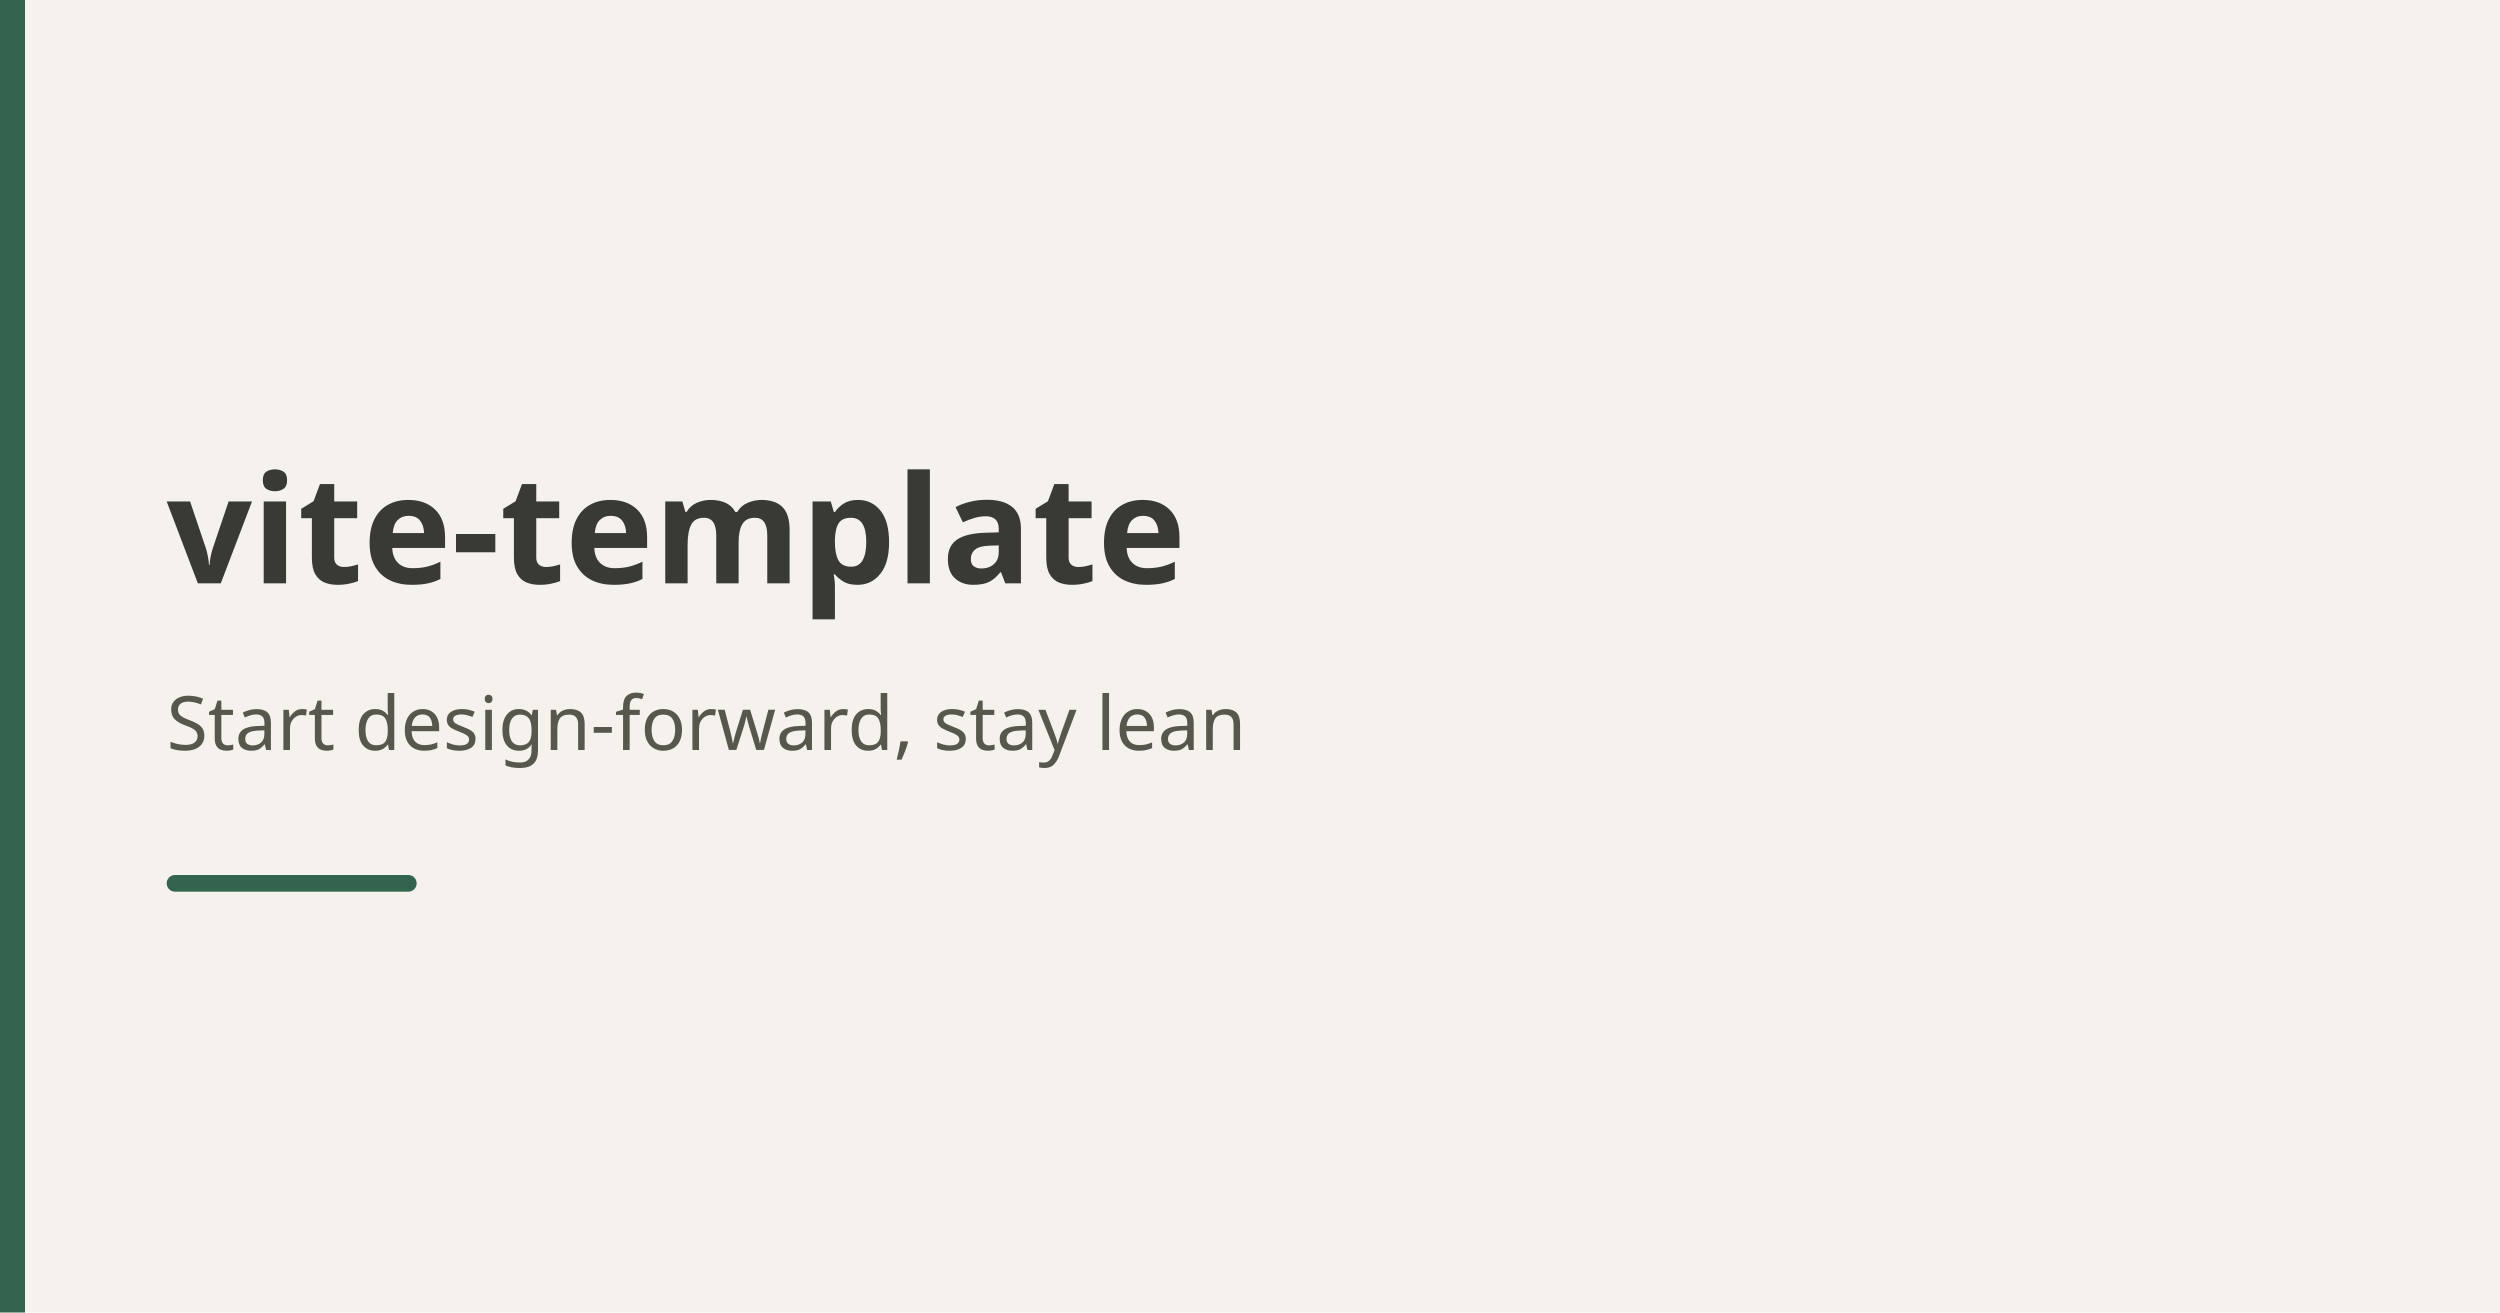
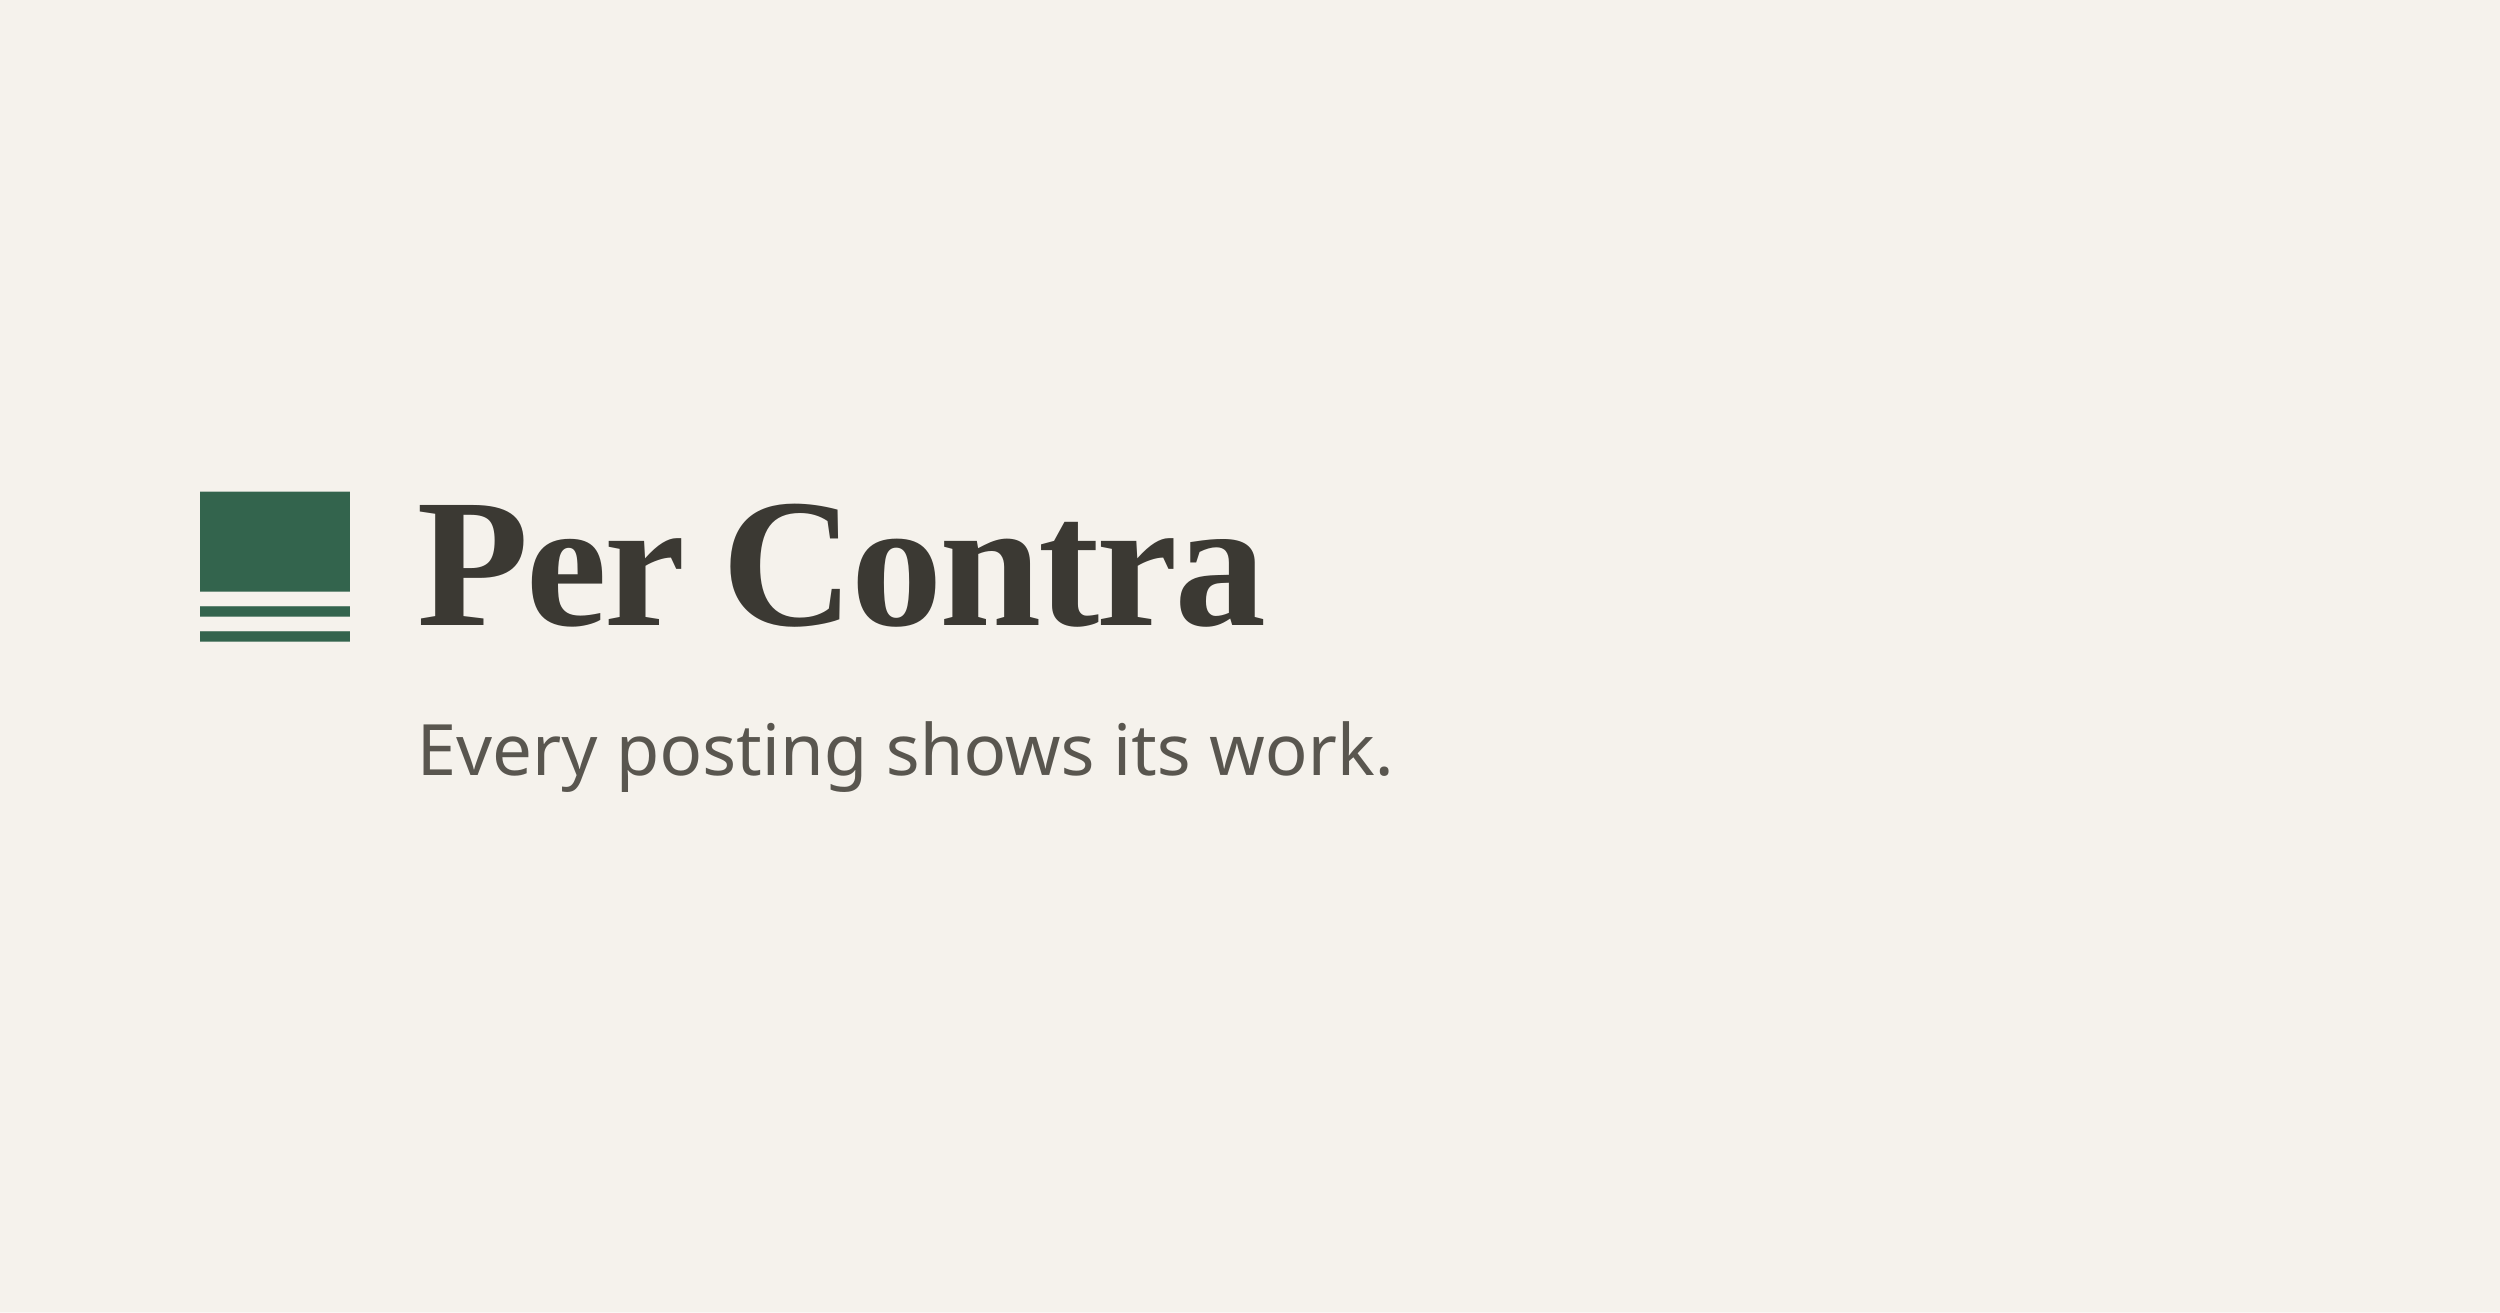
<svg xmlns="http://www.w3.org/2000/svg" viewBox="0 0 1200 630" fill="none">
-   <rect width="1200" height="630" fill="#f5f2ed" />
-   <rect x="0" y="0" width="12" height="630" fill="#33644d" />
-   <text x="80" y="280" fill="#393a34" font-family="ui-sans-serif, system-ui, sans-serif" font-size="72" font-weight="600">vite-template</text>
-   <text x="80" y="360" fill="#58574e" font-family="ui-sans-serif, system-ui, sans-serif" font-size="36">Start design-forward, stay lean</text>
-   <rect x="80" y="420" width="120" height="8" rx="4" fill="#33644d" />
+   <rect width="1200" height="630" fill="#f5f2ec" />
+   <rect x="96" y="236" width="72" height="48" fill="#33644d" />
+   <rect x="96" y="291" width="72" height="5" fill="#33644d" />
+   <rect x="96" y="303" width="72" height="5" fill="#33644d" />
+   <text x="200" y="300" fill="#3b3933" font-family="Georgia, 'Times New Roman', serif" font-size="88" font-weight="700" letter-spacing="-1.5">Per Contra</text>
+   <text x="200" y="372" fill="#59564f" font-family="ui-sans-serif, system-ui, sans-serif" font-size="34">Every posting shows its work.</text>
</svg>
